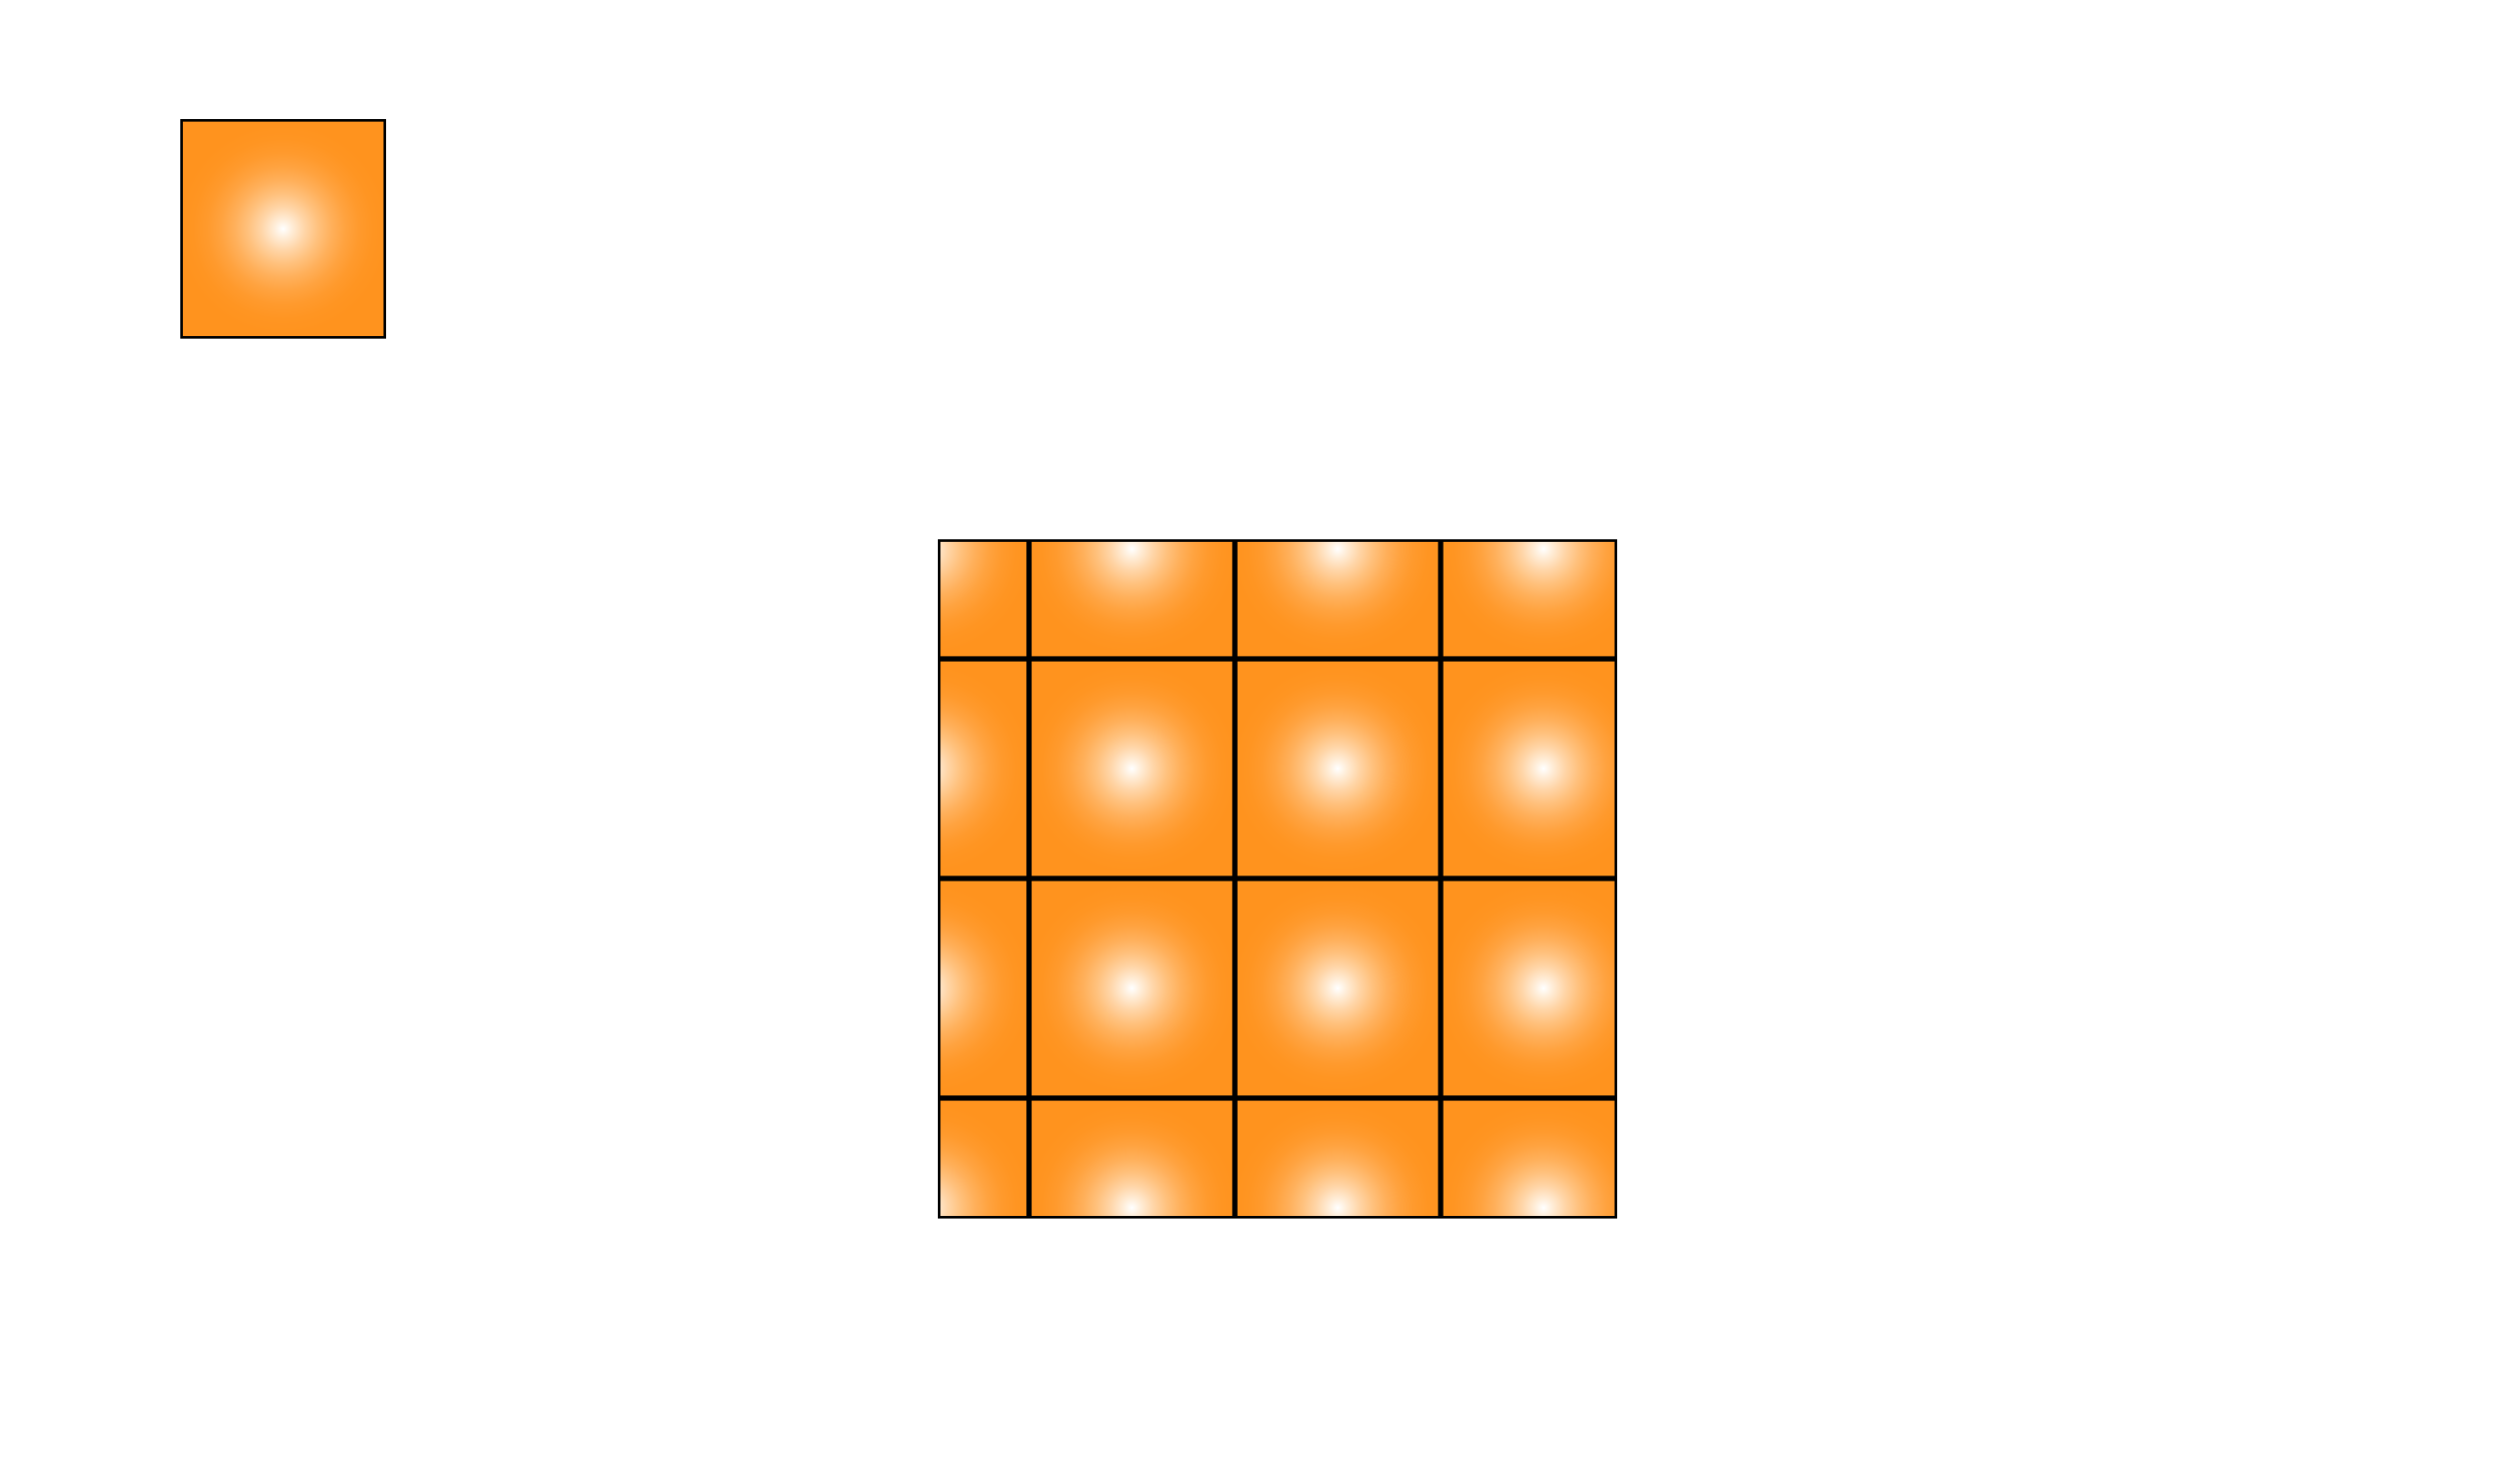
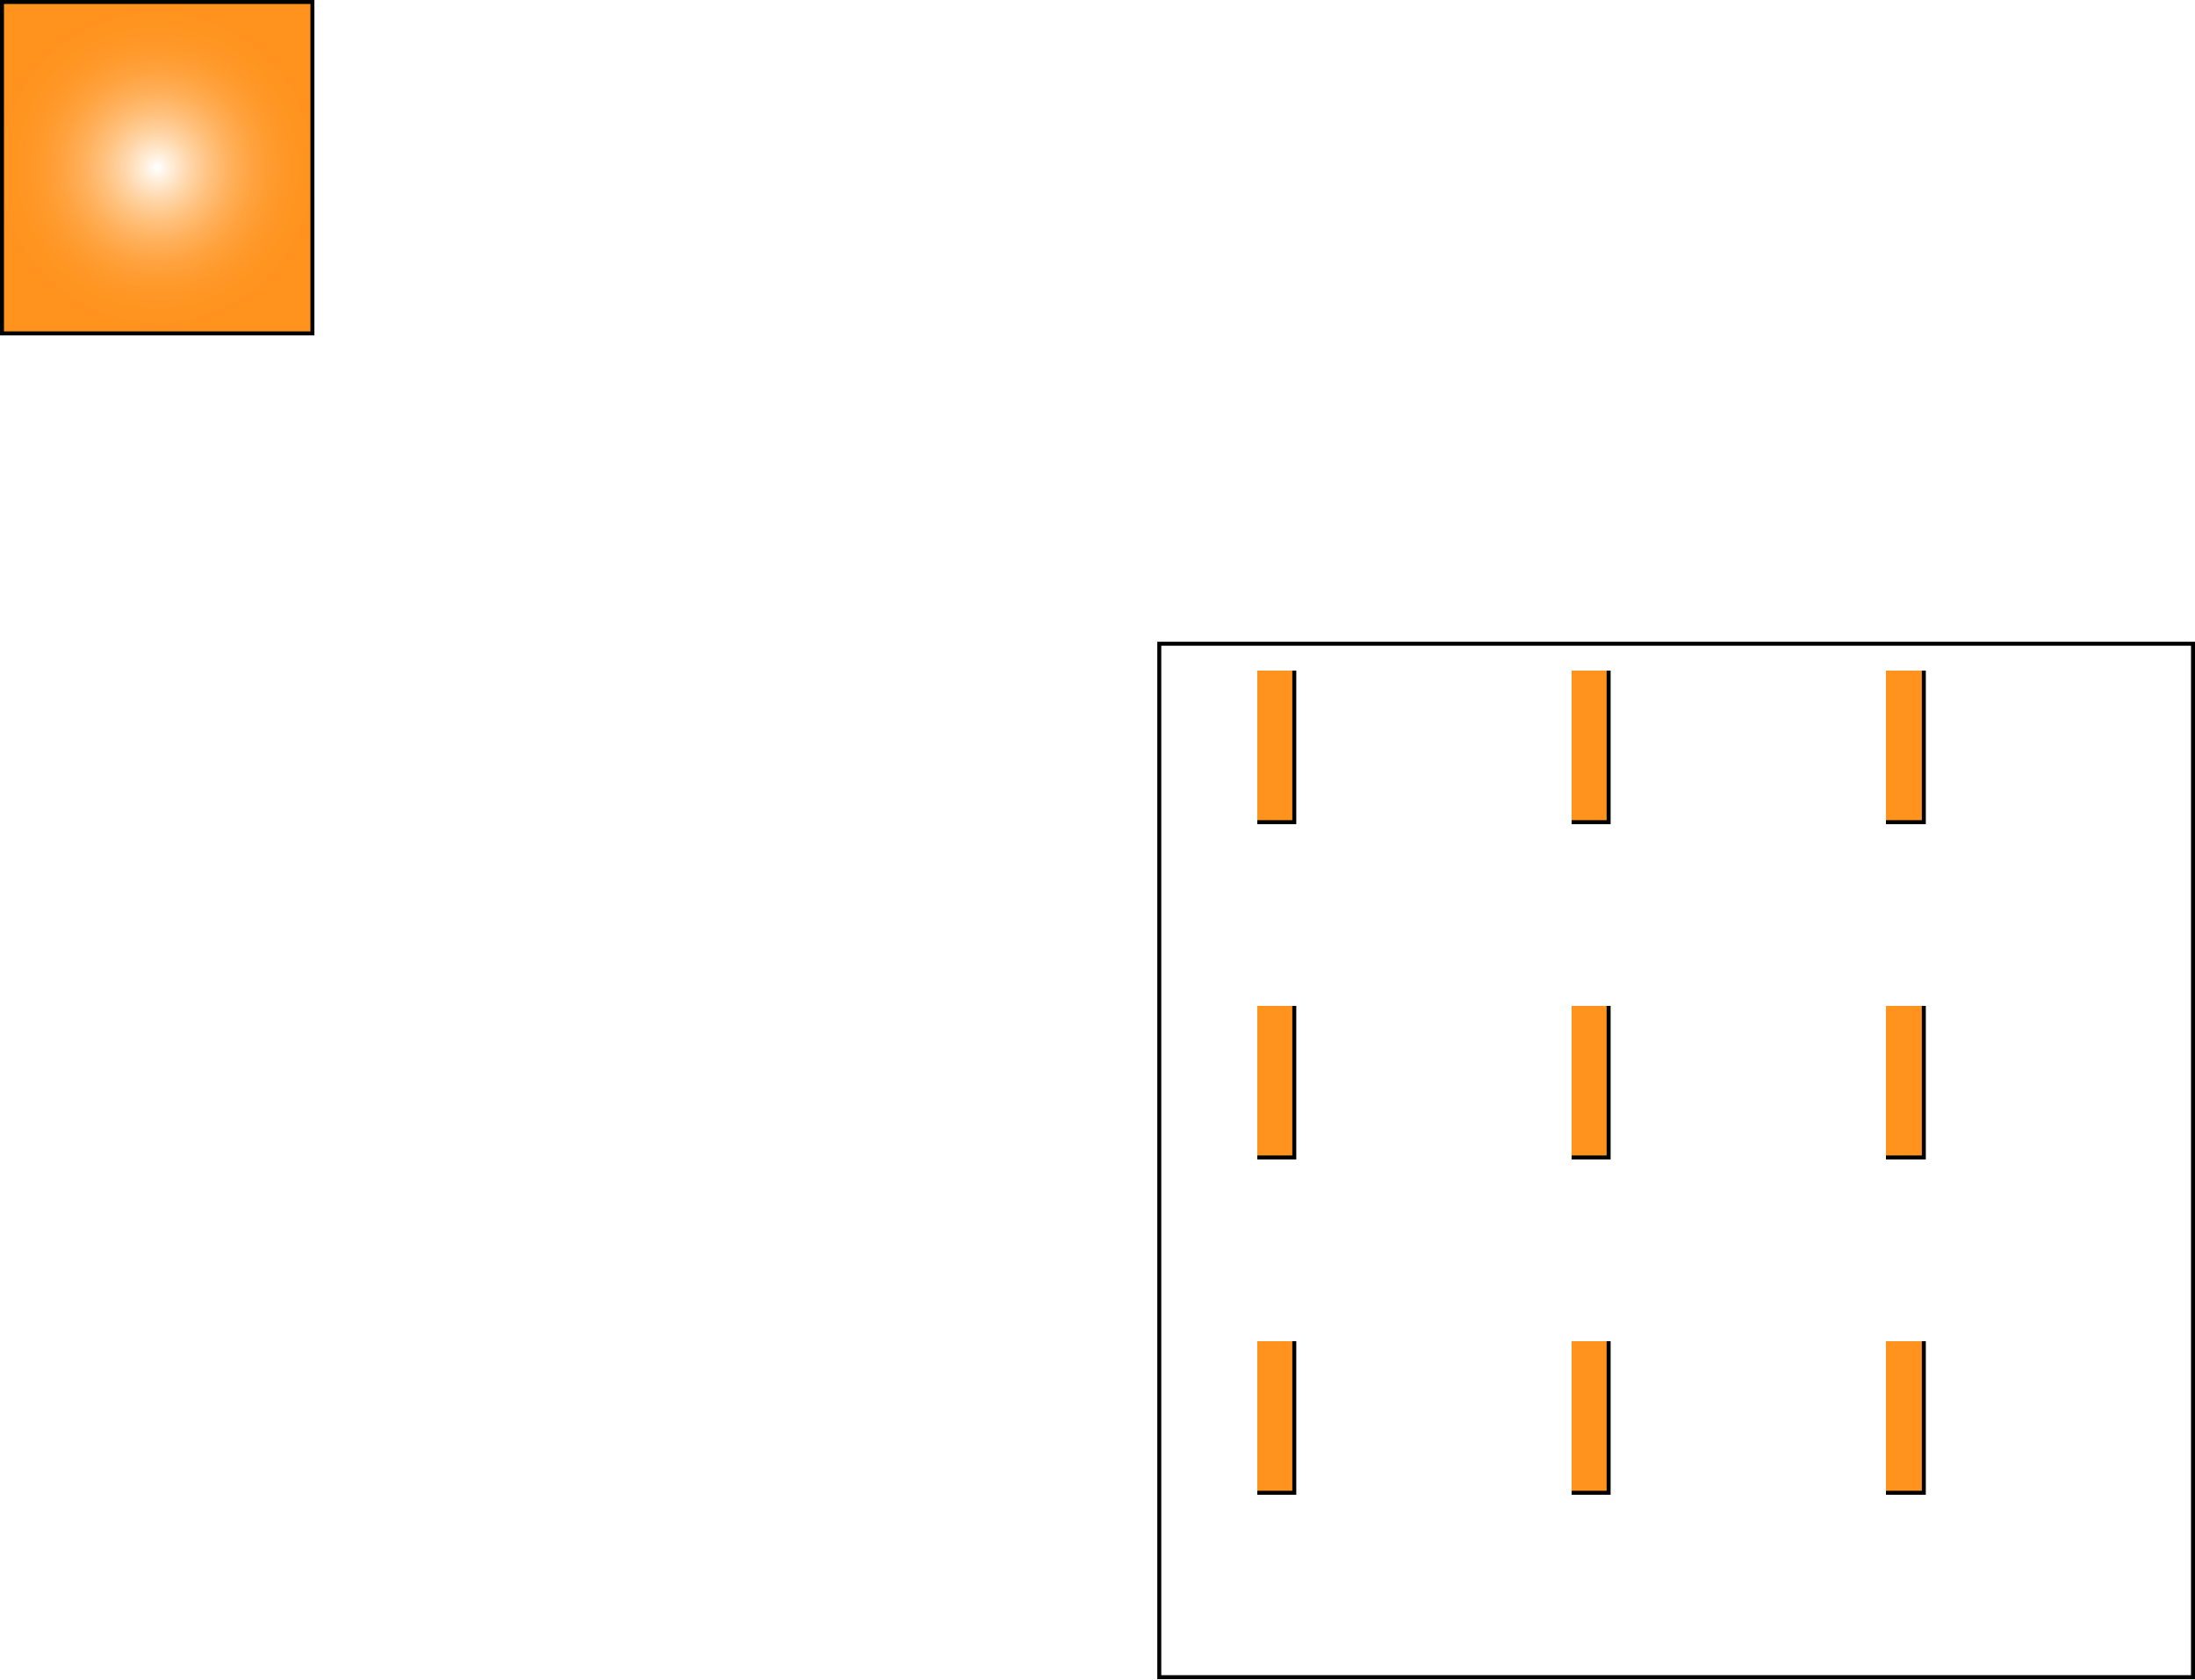
- <svg xmlns="http://www.w3.org/2000/svg" xmlns:xlink="http://www.w3.org/1999/xlink" preserveAspectRatio="none" width="960" height="560" viewBox="0 0 960 560">
+ <svg xmlns="http://www.w3.org/2000/svg" xmlns:xlink="http://www.w3.org/1999/xlink" preserveAspectRatio="none" width="551.758" height="422.212" viewBox="0 0 551.758 422.212">
  <defs>
    <style>
      .cls-1 {
        fill: none;
      }

      .cls-2 {
        fill: url(#radial-gradient-1);
      }

      .cls-2, .cls-3, .cls-4 {
        stroke: #000;
        stroke-miterlimit: 10;
      }

      .cls-3 {
        fill: url(#new_pattern_3-1);
      }

      .cls-4 {
        fill: url(#radial-gradient-2);
      }
    </style>
-     <radialGradient id="radial-gradient-1" cx="39.515" cy="-16899.8" r="40.363" gradientTransform="matrix(1, 0, 0, -1, 0, -16942)" gradientUnits="userSpaceOnUse">
+     <radialGradient id="radial-gradient-1" cx="-29.712" cy="-16945.512" r="40.363" gradientTransform="matrix(1, 0, 0, -1, 0, -16942)" gradientUnits="userSpaceOnUse">
      <stop offset="0" stop-color="#fff" />
      <stop offset="0.085" stop-color="#ffedd8" />
      <stop offset="0.208" stop-color="#ffd5a7" />
      <stop offset="0.335" stop-color="#ffc17d" />
      <stop offset="0.462" stop-color="#ffb05b" />
      <stop offset="0.591" stop-color="#ffa340" />
      <stop offset="0.722" stop-color="#ff9a2d" />
      <stop offset="0.857" stop-color="#ff9522" />
      <stop offset="1" stop-color="#ff931e" />
    </radialGradient>
    <pattern width="79.03" height="84.333" viewBox="0 -84.333 79.03 84.333" patternUnits="userSpaceOnUse" id="new_pattern_3-1">
      <g>
-         <rect y="-84.333" width="79.03" height="84.333" class="cls-1" />
-         <rect x="0.5" y="-83.833" width="78.03" height="83.333" class="cls-2" />
+         <rect x="-69.227" y="-130.045" width="79.03" height="84.333" class="cls-1" />
+         <rect x="-68.727" y="-129.545" width="78.03" height="83.333" class="cls-2" />
      </g>
    </pattern>
-     <radialGradient id="radial-gradient-2" cx="108.742" cy="87.879" r="40.363" gradientTransform="matrix(1, 0, 0, 1, 0, 0)" xlink:href="#radial-gradient-1" />
+     <radialGradient id="radial-gradient-2" cx="39.515" cy="42.167" r="40.363" gradientTransform="matrix(1, 0, 0, 1, 0, 0)" xlink:href="#radial-gradient-1" />
  </defs>
  <g>
-     <rect x="360.636" y="207.576" width="259.848" height="259.848" class="cls-3" />
-     <rect x="69.727" y="46.212" width="78.03" height="83.333" class="cls-4" />
+     <rect x="291.409" y="161.864" width="259.848" height="259.848" class="cls-3" />
+     <rect x="0.5" y="0.5" width="78.03" height="83.333" class="cls-4" />
  </g>
</svg>
